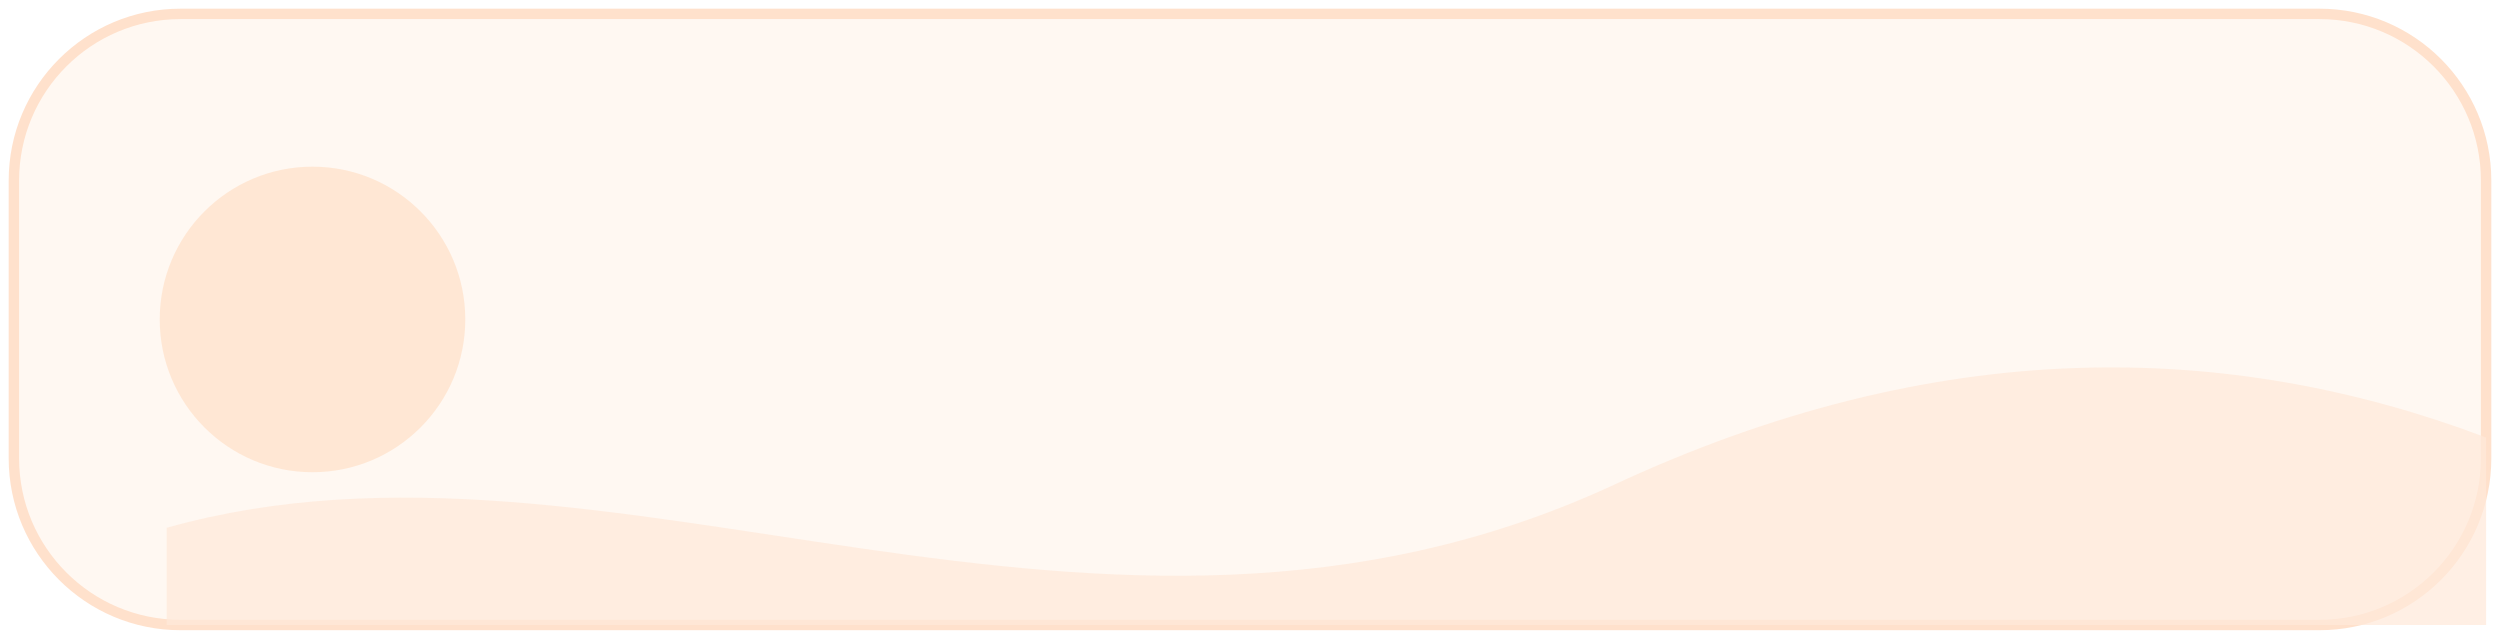
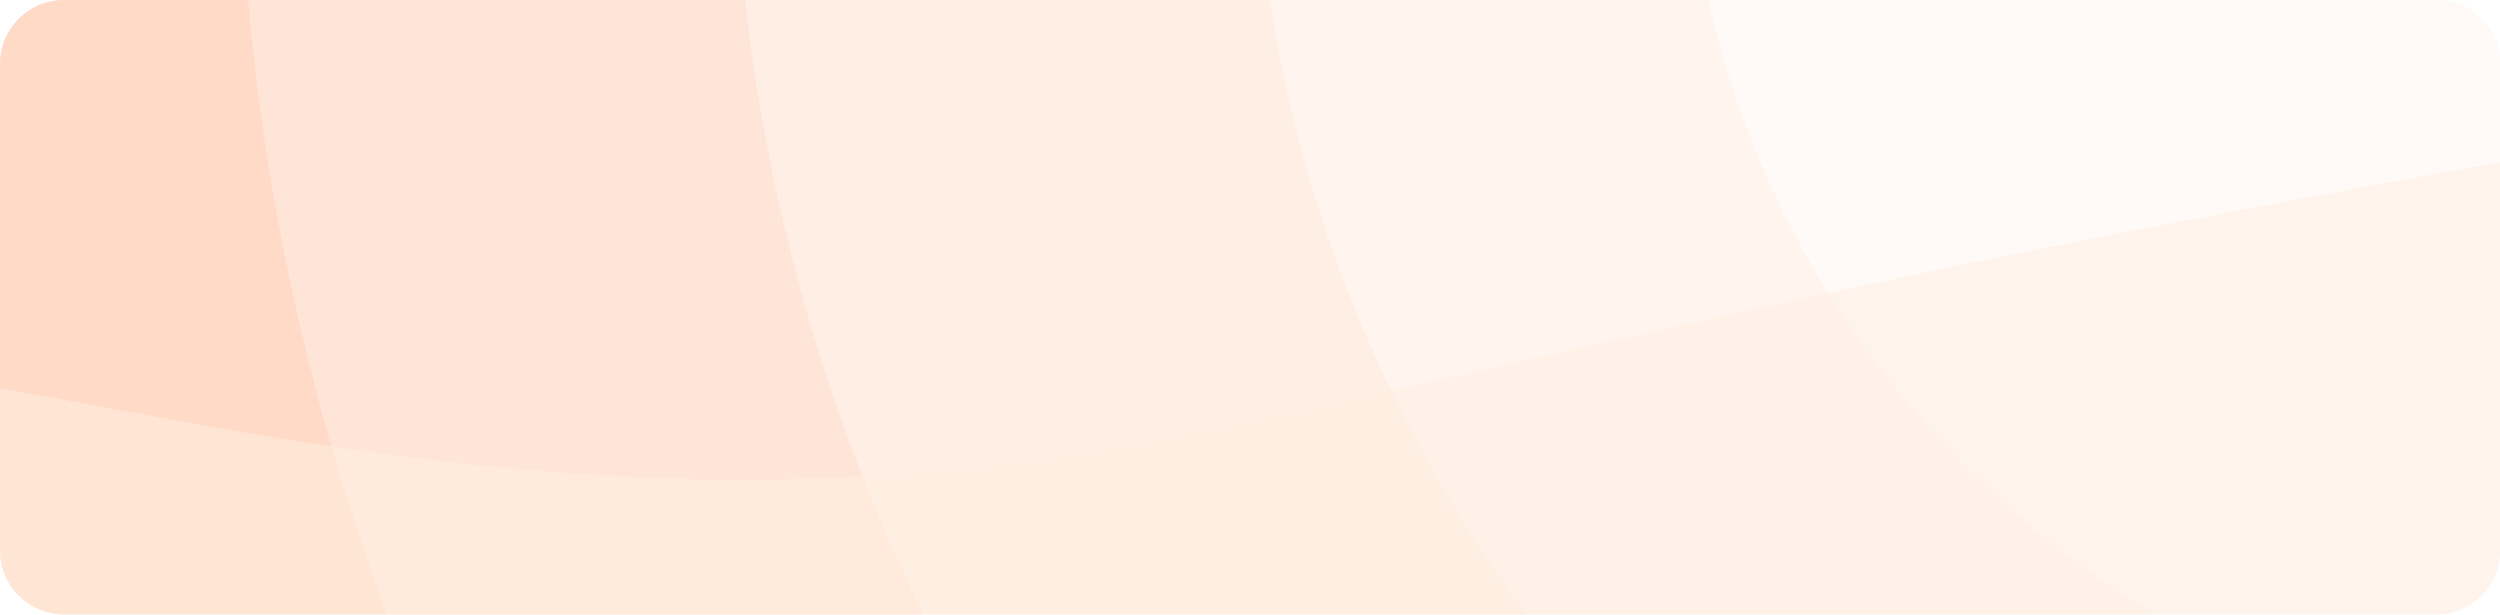
- <svg xmlns="http://www.w3.org/2000/svg" width="360" height="92" viewBox="0 0 360 92" fill="none">
-   <rect x="2" y="2" width="356" height="88" rx="24" fill="#FFF8F2" stroke="#FFE1CC" stroke-width="1.5" />
-   <path d="M24 76C88 58 158 104 232 70C279 48 321 49 358 63V90H24V76Z" fill="#FFE9DA" fill-opacity="0.72" />
-   <circle cx="45" cy="46" r="22" fill="#FF7A1A" fill-opacity="0.14" />
+ <svg xmlns="http://www.w3.org/2000/svg" width="586" height="144" viewBox="0 0 586 144" fill="none">
+   <rect width="586" height="144" rx="15" fill="#F5F1EF" />
+   <mask id="mask0_602_212" style="mask-type:alpha" maskUnits="userSpaceOnUse" x="0" y="0" width="586" height="144">
+     <rect width="586" height="144" rx="15" fill="#FFE6D4" />
+   </mask>
+   <g mask="url(#mask0_602_212)">
+     <g opacity="0.95">
+       <path d="M1306 -47C1306 324.135 999.987 625 622.5 625C245.013 625 -61 324.135 -61 -47C-61 -418.135 245.013 -719 622.5 -719C999.987 -719 1306 -418.135 1306 -47Z" fill="#FFDAC5" />
+       <path d="M1194 -49C1194 260.279 939.25 511 625 511C310.75 511 56 260.279 56 -49C56 -358.279 310.75 -609 625 -609C939.25 -609 1194 -358.279 1194 -49Z" fill="#FFE5D6" />
+       <path d="M1078 -48.5C1078 197.543 875.185 397 625 397C374.815 397 172 197.543 172 -48.5C172 -294.543 374.815 -494 625 -494C875.185 -494 1078 -294.543 1078 -48.5Z" fill="#FFEEE4" />
+       <path d="M955 -48.5C955 131.269 807.03 277 624.5 277C441.97 277 294 131.269 294 -48.5C294 -228.269 441.97 -374 624.5 -374C807.03 -374 955 -228.269 955 -48.5Z" fill="#FFF4EE" />
+       <path d="M854 -49C854 75.816 751.249 177 624.5 177C497.751 177 395 75.816 395 -49C395 -173.816 497.751 -275 624.5 -275C751.249 -275 854 -173.816 854 -49Z" fill="#FFFBF9" />
+     </g>
+     <path fill-rule="evenodd" clip-rule="evenodd" d="M0 91L33 97C65 103 130 115 195 112C260 109 326 91 391 77C456 62 521 50 553 44L586 38V144H553C521 144 456 144 391 144C326 144 260 144 195 144C130 144 65 144 33 144H0V91Z" fill="#FFEDE0" fill-opacity="0.51" />
+   </g>
</svg>
